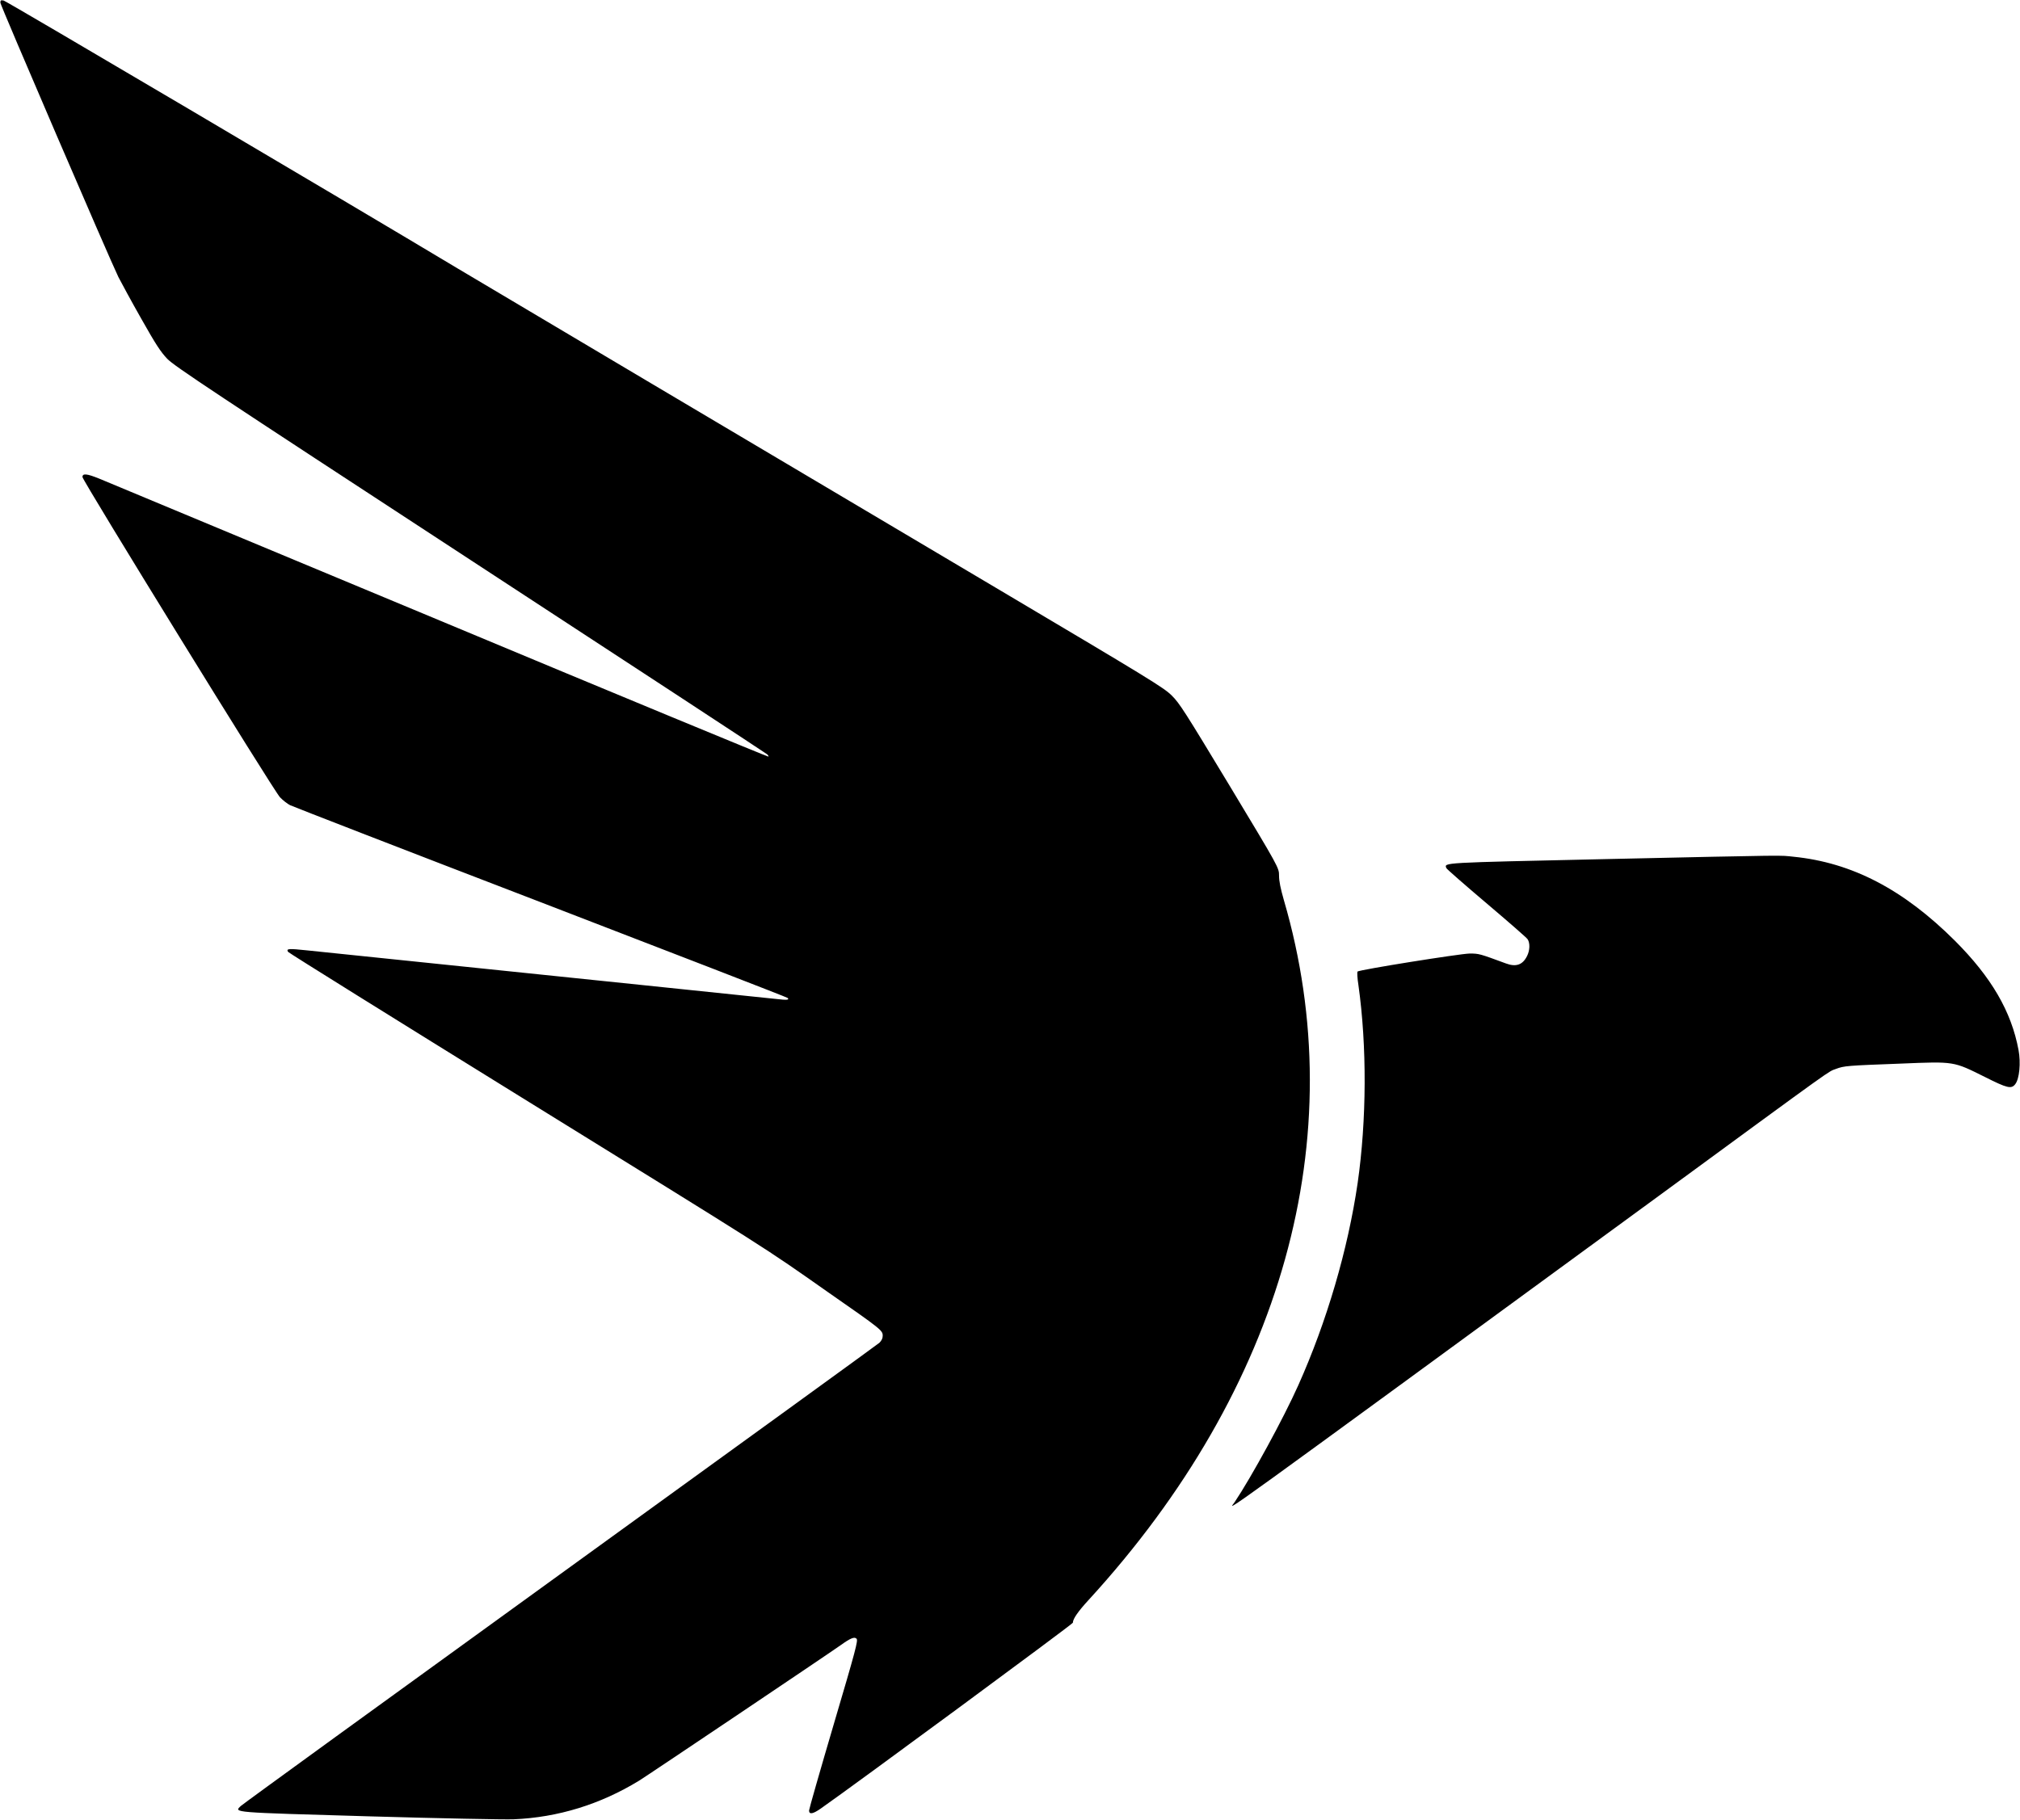
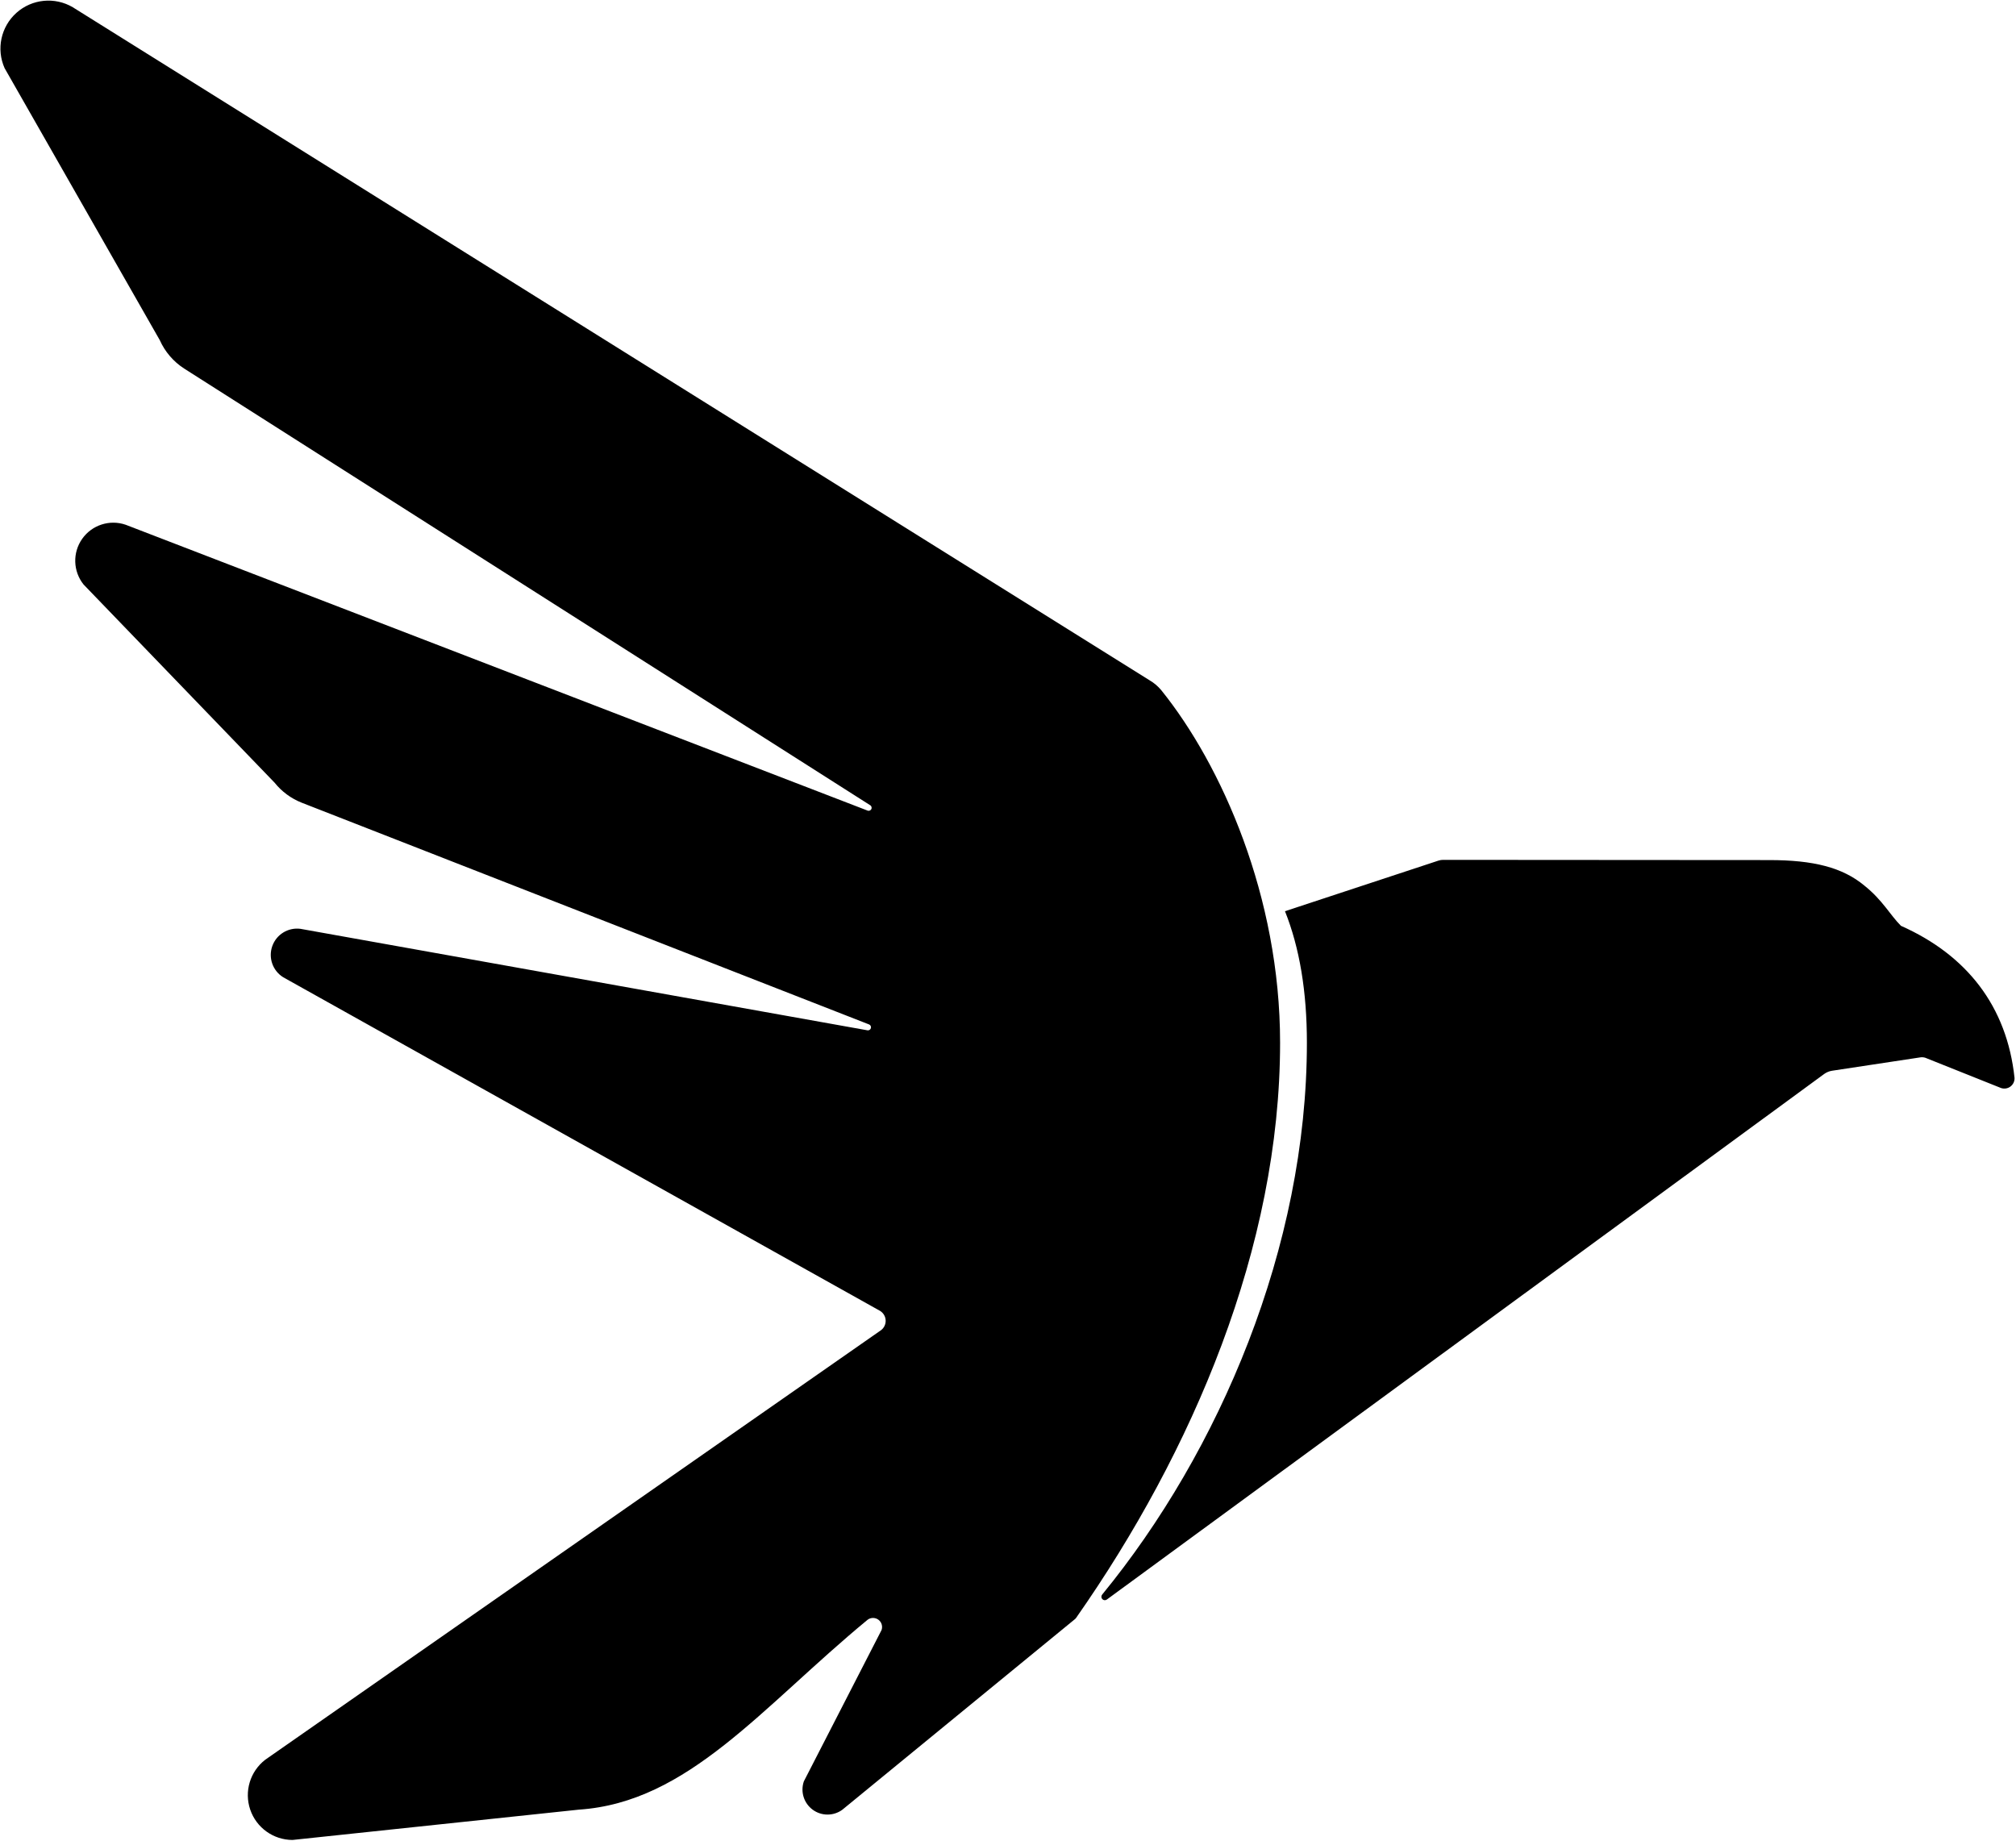
- <svg xmlns="http://www.w3.org/2000/svg" viewBox="0 0 1097.3 988.5" fill="currentColor" role="img" aria-label="condor.ai">
-   <path fill-rule="evenodd" d="M   0.2   1.5 C   0.2   2.8,   59.3   140.2,   64.3   150.5 C   65.8   153.4,   71.3   163.6,   76.7   173.1 C   84.7   187.3,   87.3   191.2,   90.8   194.9 C   94.6   198.9,   114.9   212.3,   255.5   304.2 C   343.7   361.8,   416.3   409.4,   416.8   409.9 C   417.3   410.4,   417.6   410.9,   417.4   411.1 C   417.2   411.3,   336.9   378.1,   239   337.2 C   141.1   296.4,   57.8   261.7,   54   260.1 C   47.1   257.3,   44.8   257.1,   44.8   259.2 C   44.8   261.1,   148.9   430,   152.1   433.2 C   153.7   434.9,   156.2   436.8,   157.6   437.5 C   159   438.2,   220.3   462,   293.7   490.2 C   367.1   518.5,   427.4   541.8,   427.8   542.2 C   429   543.3,   427.6   543.5,   421.8   542.8 C   417.1   542.3,   313.2   531.5,   167   516.4 C   156.6   515.3,   155.4   515.4,   156.5   517.2 C   156.9   517.8,   213.9   553.3,   283.2   596.2 C   422.2   682.2,   413.6   676.7,   449.8   702.1 C   479.1   722.5,   479.5   722.9,   479.5   725.8 C   479.5   727.2,   478.9   728.4,   477.7   729.6 C   476.7   730.5,   398.6   787.1,   304.2   855.4 C   209.8   923.7,   131.8   980.3,   130.9   981.2 C   127   984.9,   124.8   984.7,   200.6   986.9 C   238.7   988,   274   988.7,   279   988.5 C   303.1   987.5,   326.1   980.4,   347.2   967.5 C   351.6   964.8,   450.5   898.3,   456.8   893.8 C   462.1   890,   464.2   889.2,   465.3   890.4 C   466.2   891.3,   464.9   896.3,   452.9   936.9 C   445.5   962,   439.5   983,   439.5   983.7 C   439.5   986,   441.5   985.7,   445.8   982.7 C   464.4   969.7,   582.8   882.4,   582.8   881.7 C   582.8   879.6,   585.7   875.5,   591.2   869.5 C   696.9   754.2,   735   617.6,   697.4   489 C   695.6   482.7,   694.8   478.8,   694.8   475.8 C   694.8   471.5,   694.8   471.5,   668   427 C   643.6   386.6,   640.7   382,   636.5   377.9 C   632.2   373.6,   624.8   369.1,   541.2   319.5 C   426   251.2,   254.6   149.5,   248.5   145.8 C   188   109.5,   3.3   0.5,   2   0.3 C   0.5   0,   0.2   0.1,   0.2   1.5 M   871.6   466.8 C   782.2   468.8,   784.5   468.6,   785.7   471.7 C   785.9   472.2,   795.7   480.8,   807.4   490.7 C   819.2   500.7,   829.3   509.5,   829.8   510.3 C   831.2   512.3,   831.1   516.4,   829.5   519.5 C   827.1   524.3,   823.5   525.5,   818.1   523.5 C   803.7   518.2,   803.5   518.1,   798.3   518.1 C   793   518.2,   738.4   526.9,   737.4   527.9 C   737.2   528.2,   737.3   531.5,   737.9   535.1 C   742.6   568.5,   742.4   608.6,   737.5   642.8 C   732.2   679,   720.7   718.2,   705.2   752.8 C   697.3   770.5,   679.9   802.4,   670.6   816.3 C   667.6   820.7,   651.7   832.2,   904.2   647.5 C   998.9   578.1,   992.8   582.5,   997.3   580.8 C   1001.8   579.1,   1003.3   579,   1032.6   577.9 C   1061.9   576.7,   1061   576.6,   1078.3   585.2 C   1090.4   591.3,   1092.6   591.8,   1094.7   589.1 C   1097   586.2,   1097.8   577.5,   1096.5   570.5 C   1092.6   549.6,   1081.8   531,   1061.9   511.1 C   1034   483.3,   1006.1   468.7,   974.3   465.5 C   966.1   464.7,   975.6   464.5,   871.6   466.8" />
+ <svg xmlns="http://www.w3.org/2000/svg" viewBox="-1.25 -0.75 276 252" fill="currentColor" role="img" aria-label="condor.ai">
+   <path fill-rule="evenodd" d="M8.71 0.24L156.14 92.39A6 6 0 0 1 157.74 93.75C166 104 174 122 174 142C174 170 162 198 146.08 220.74A0.8 0.8 0 0 1 145.9 220.93L114.06 247.02A3.43 3.43 0 0 1 108.8 243.13L119.44 222.41A1.24 1.24 0 0 0 117.52 221.01C103 233 93 246 78 247L38.8 251.15A6.13 6.13 0 0 1 35.06 240.17L119.38 181.35A1.6 1.6 0 0 0 119.24 178.72L37.52 133.04A3.6 3.6 0 0 1 39.87 126.41L117.54 140.31A0.42 0.42 0 0 0 117.75 139.51L40.02 109.13A9 9 0 0 1 36.34 106.4L10.19 79.27A5.21 5.21 0 0 1 15.95 71.09L117.49 110.21A0.41 0.41 0 0 0 117.85 109.47L23.95 49.7A9 9 0 0 1 20.62 45.81L-0.62 8.58A6.57 6.57 0 0 1 8.71 0.24ZM149.64 217.56C165.67 198 177.67 170 177.67 142C177.67 135 176.67 129 174.67 124L195.69 117.07A2 2 0 0 1 196.32 116.97L241 117C247 117 251 118 254 120.5C256.5 122.5 257.5 124.5 259 126C268 130 273.5 137 274.55 146.82A1.4 1.4 0 0 1 272.71 148.21L262.35 144.07A1.5 1.5 0 0 0 261.65 144.01L249.57 145.84A2.5 2.5 0 0 0 248.48 146.29L150.29 218.23A0.47 0.47 0 0 1 149.64 217.56Z" />
</svg>
